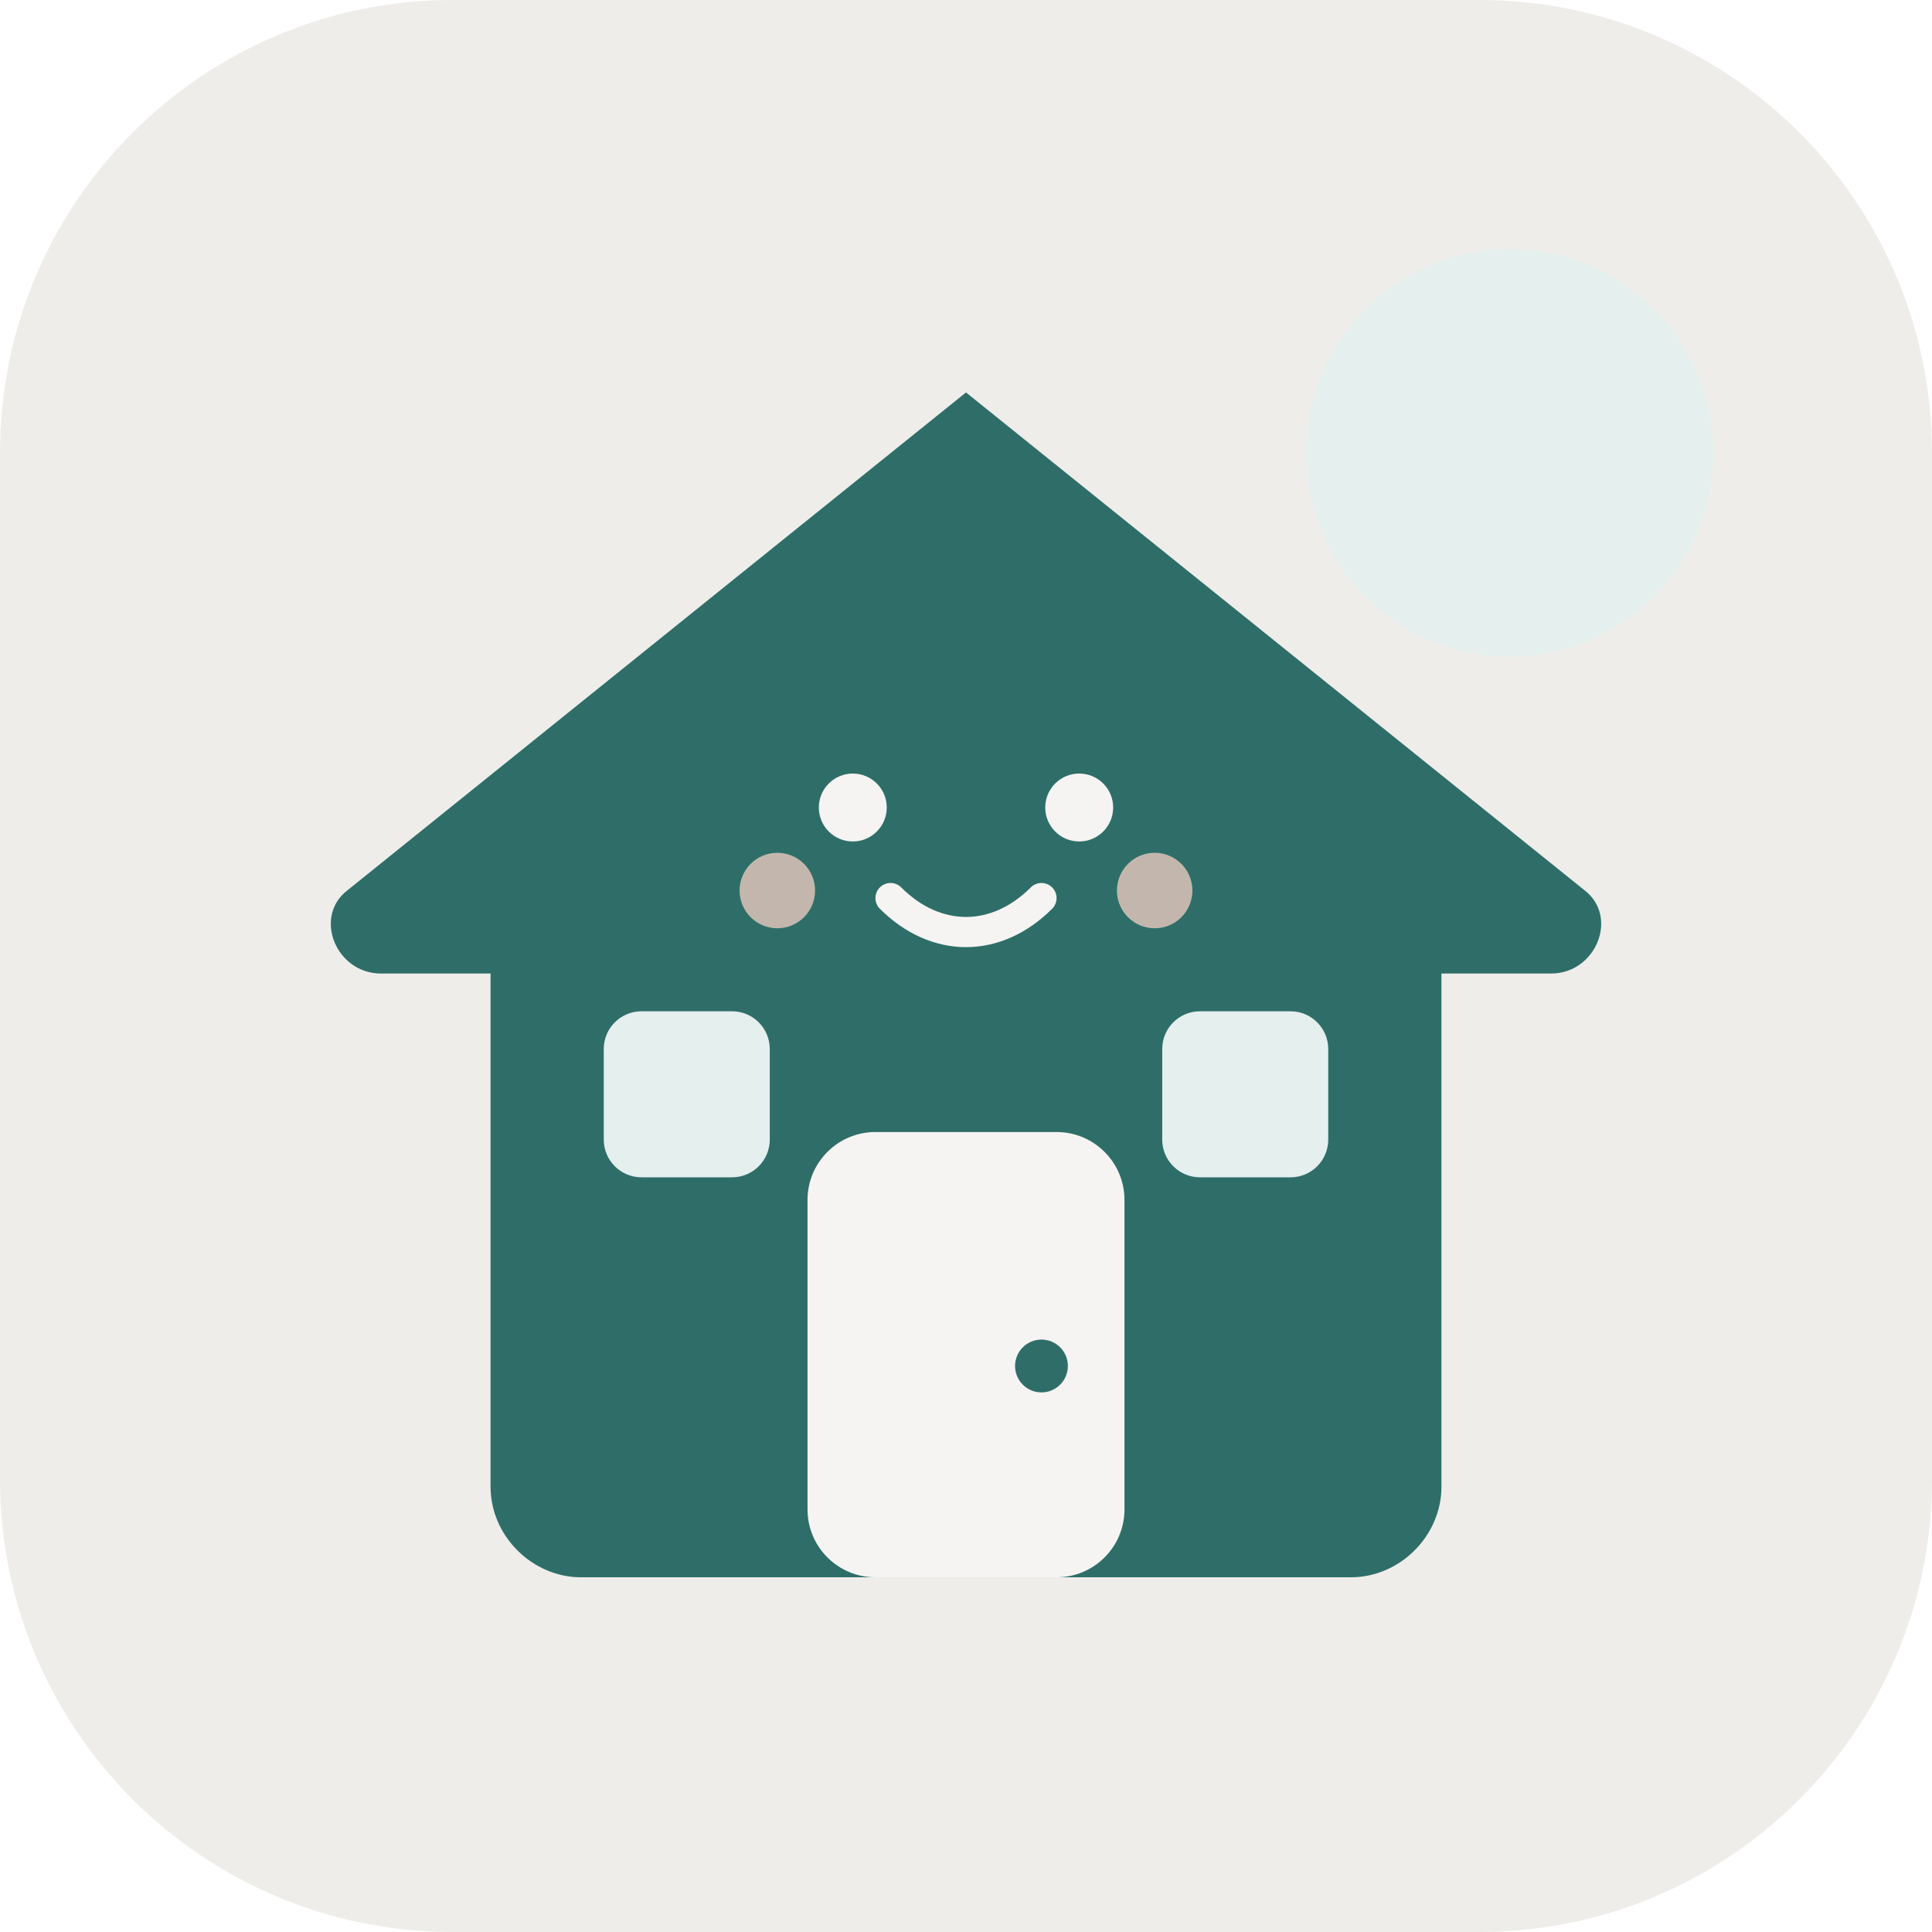
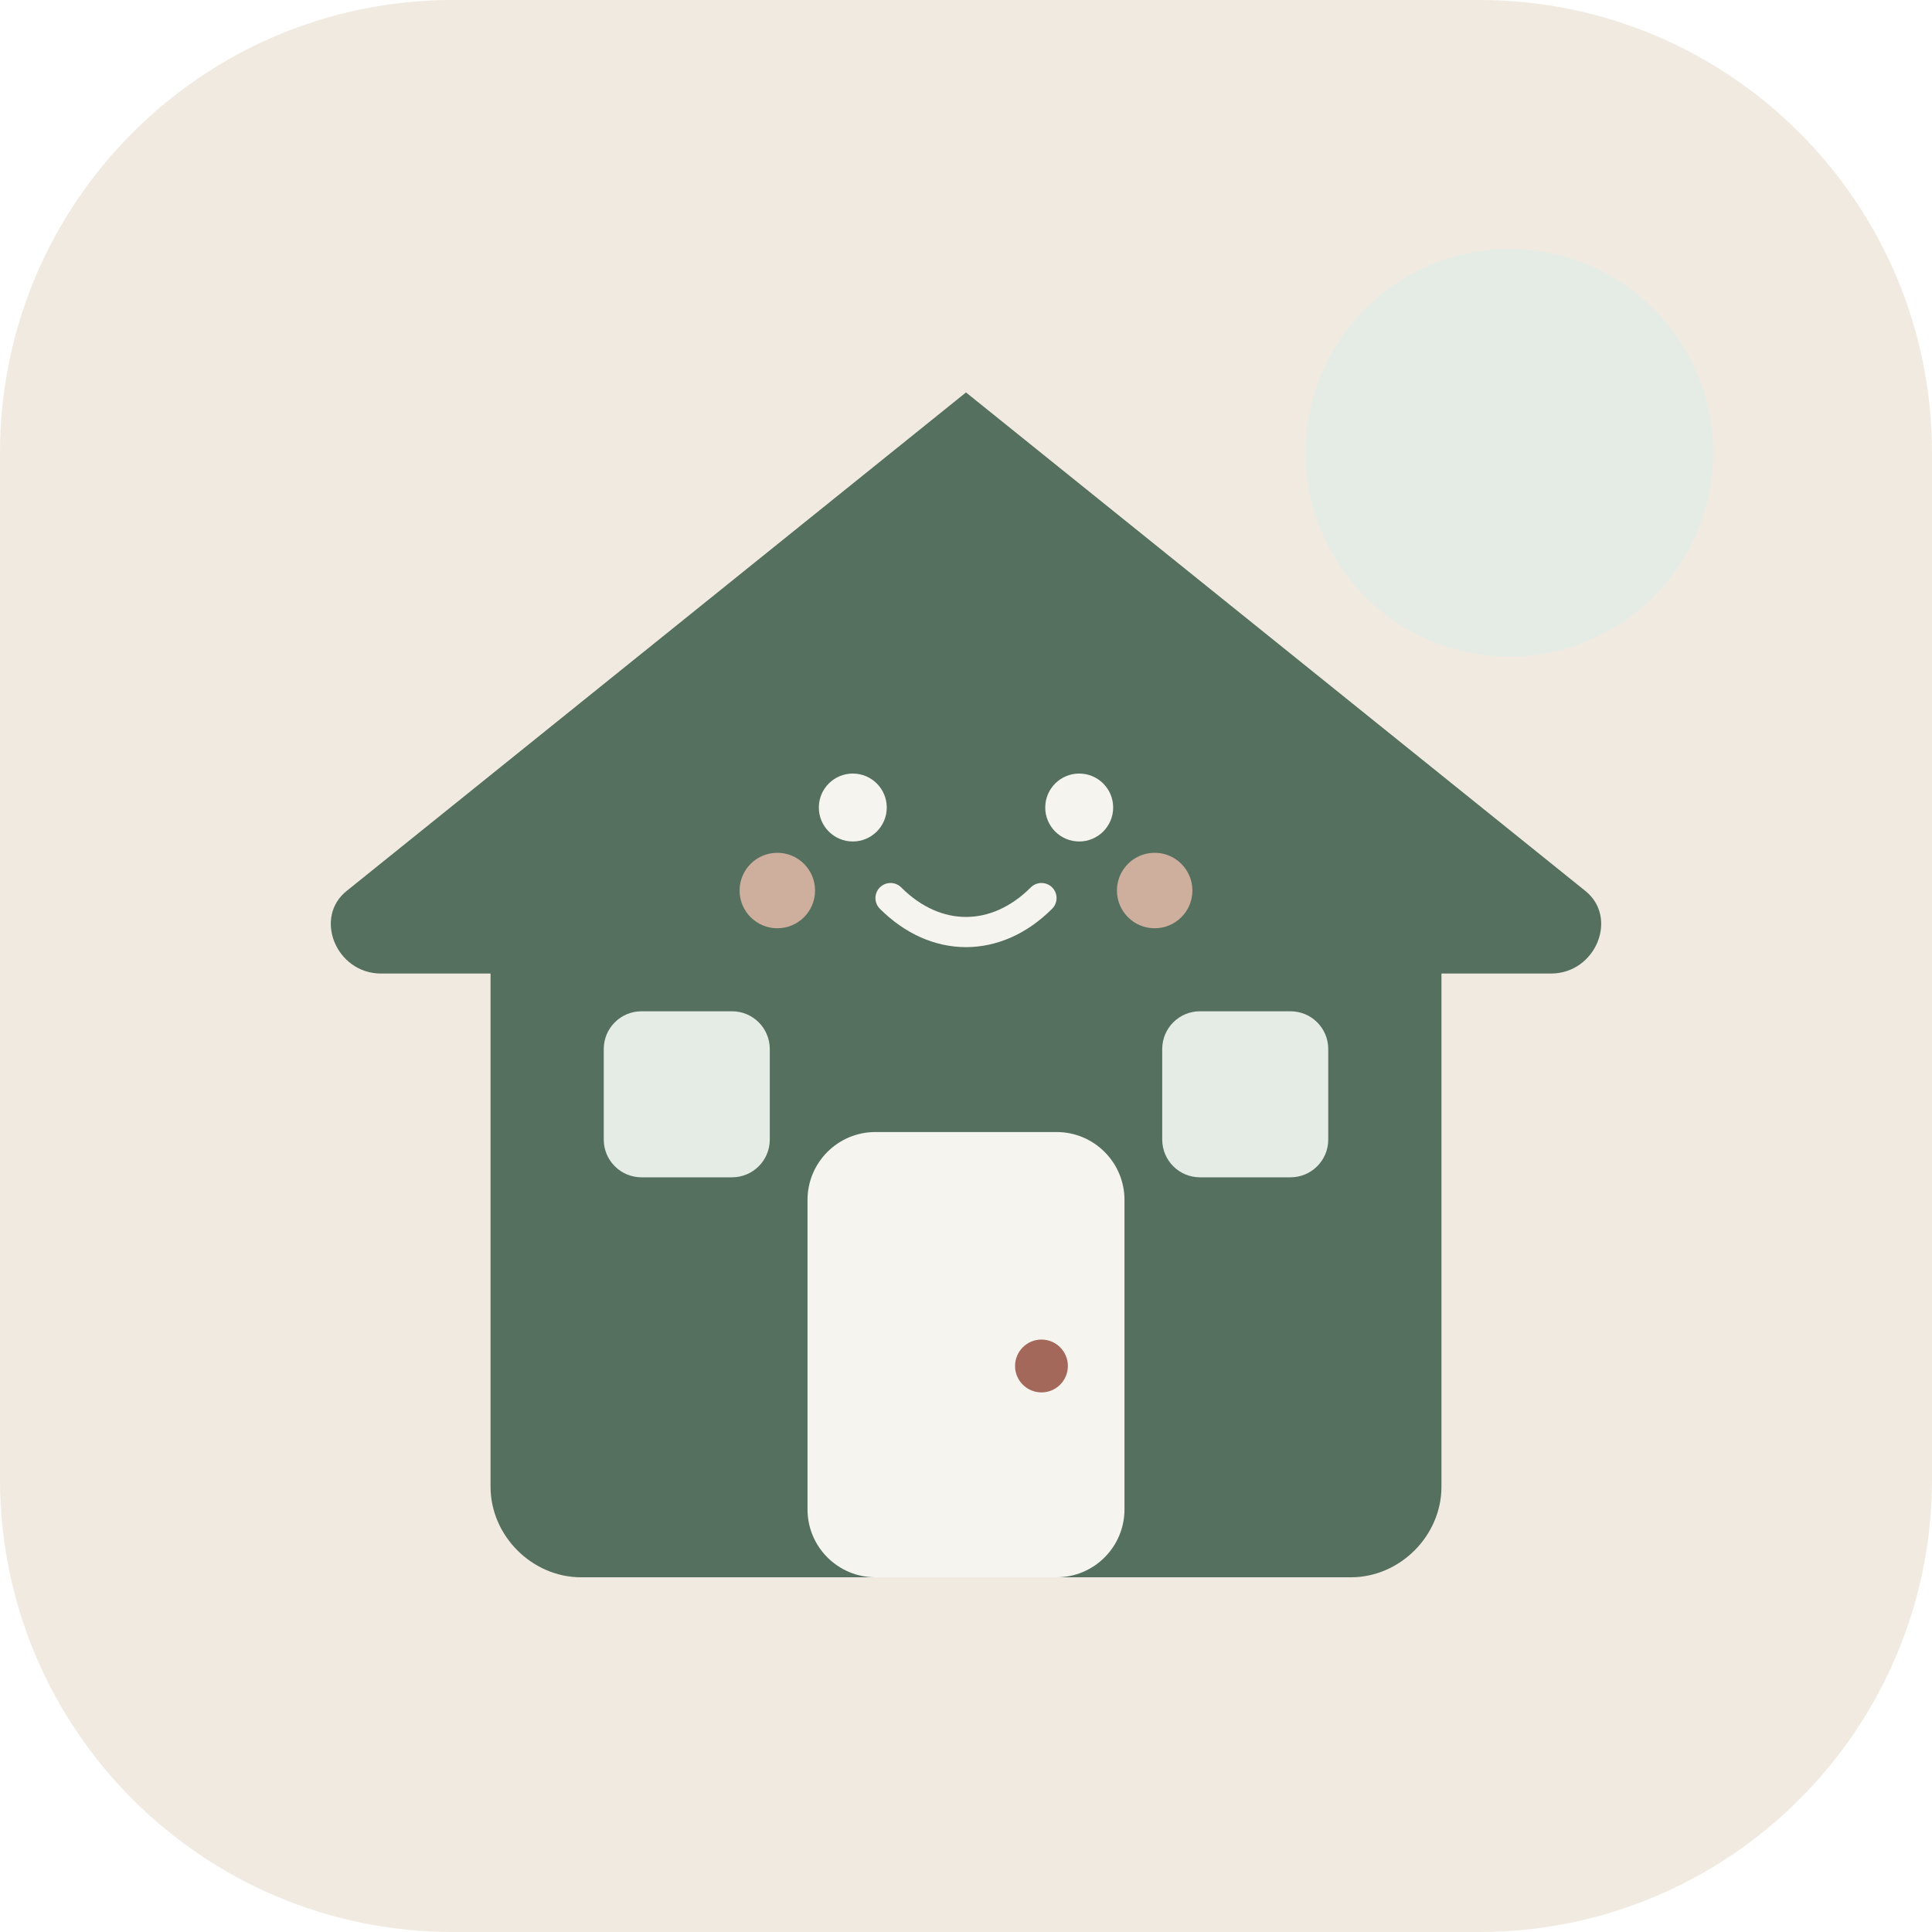
<svg xmlns="http://www.w3.org/2000/svg" viewBox="0 0 512 512">
-   <rect width="512" height="512" rx="120" fill="#EEEDEA" />
-   <circle cx="400" cy="120" r="54" fill="#E4EFEE" />
-   <path d="M256 104 92 236c-9 7-3 22 9 22h29v136c0 13 11 24 24 24h204c13 0 24-11 24-24V258h29c12 0 18-15 9-22L256 104Z" fill="#2F6E68" />
-   <rect x="214" y="300" width="84" height="118" rx="18" fill="#F5F4F2" />
-   <circle cx="276" cy="362" r="7" fill="#2F6E68" />
-   <rect x="160" y="268" width="44" height="44" rx="10" fill="#E4EFEE" />
-   <rect x="308" y="268" width="44" height="44" rx="10" fill="#E4EFEE" />
-   <circle cx="226" cy="214" r="9" fill="#F5F4F2" />
-   <circle cx="286" cy="214" r="9" fill="#F5F4F2" />
-   <path d="M236 238c12 12 28 12 40 0" stroke="#F5F4F2" stroke-width="8" stroke-linecap="round" fill="none" />
-   <circle cx="206" cy="236" r="10" fill="#E9C9BE" opacity="0.8" />
-   <circle cx="306" cy="236" r="10" fill="#E9C9BE" opacity="0.8" />
+   <rect width="512" height="512" rx="120" fill="#F1EAE0" />
+   <circle cx="400" cy="120" r="54" fill="#E5ECE6" />
+   <path d="M256 104 92 236c-9 7-3 22 9 22h29v136c0 13 11 24 24 24h204c13 0 24-11 24-24V258h29c12 0 18-15 9-22L256 104Z" fill="#55705F" />
+   <rect x="214" y="300" width="84" height="118" rx="18" fill="#F6F4EF" />
+   <circle cx="276" cy="362" r="7" fill="#A3685A" />
+   <rect x="160" y="268" width="44" height="44" rx="10" fill="#E5ECE6" />
+   <rect x="308" y="268" width="44" height="44" rx="10" fill="#E5ECE6" />
+   <circle cx="226" cy="214" r="9" fill="#F6F4EF" />
+   <circle cx="286" cy="214" r="9" fill="#F6F4EF" />
+   <path d="M236 238c12 12 28 12 40 0" stroke="#F6F4EF" stroke-width="8" stroke-linecap="round" fill="none" />
+   <circle cx="206" cy="236" r="10" fill="#E3B9A8" opacity="0.85" />
+   <circle cx="306" cy="236" r="10" fill="#E3B9A8" opacity="0.85" />
</svg>
